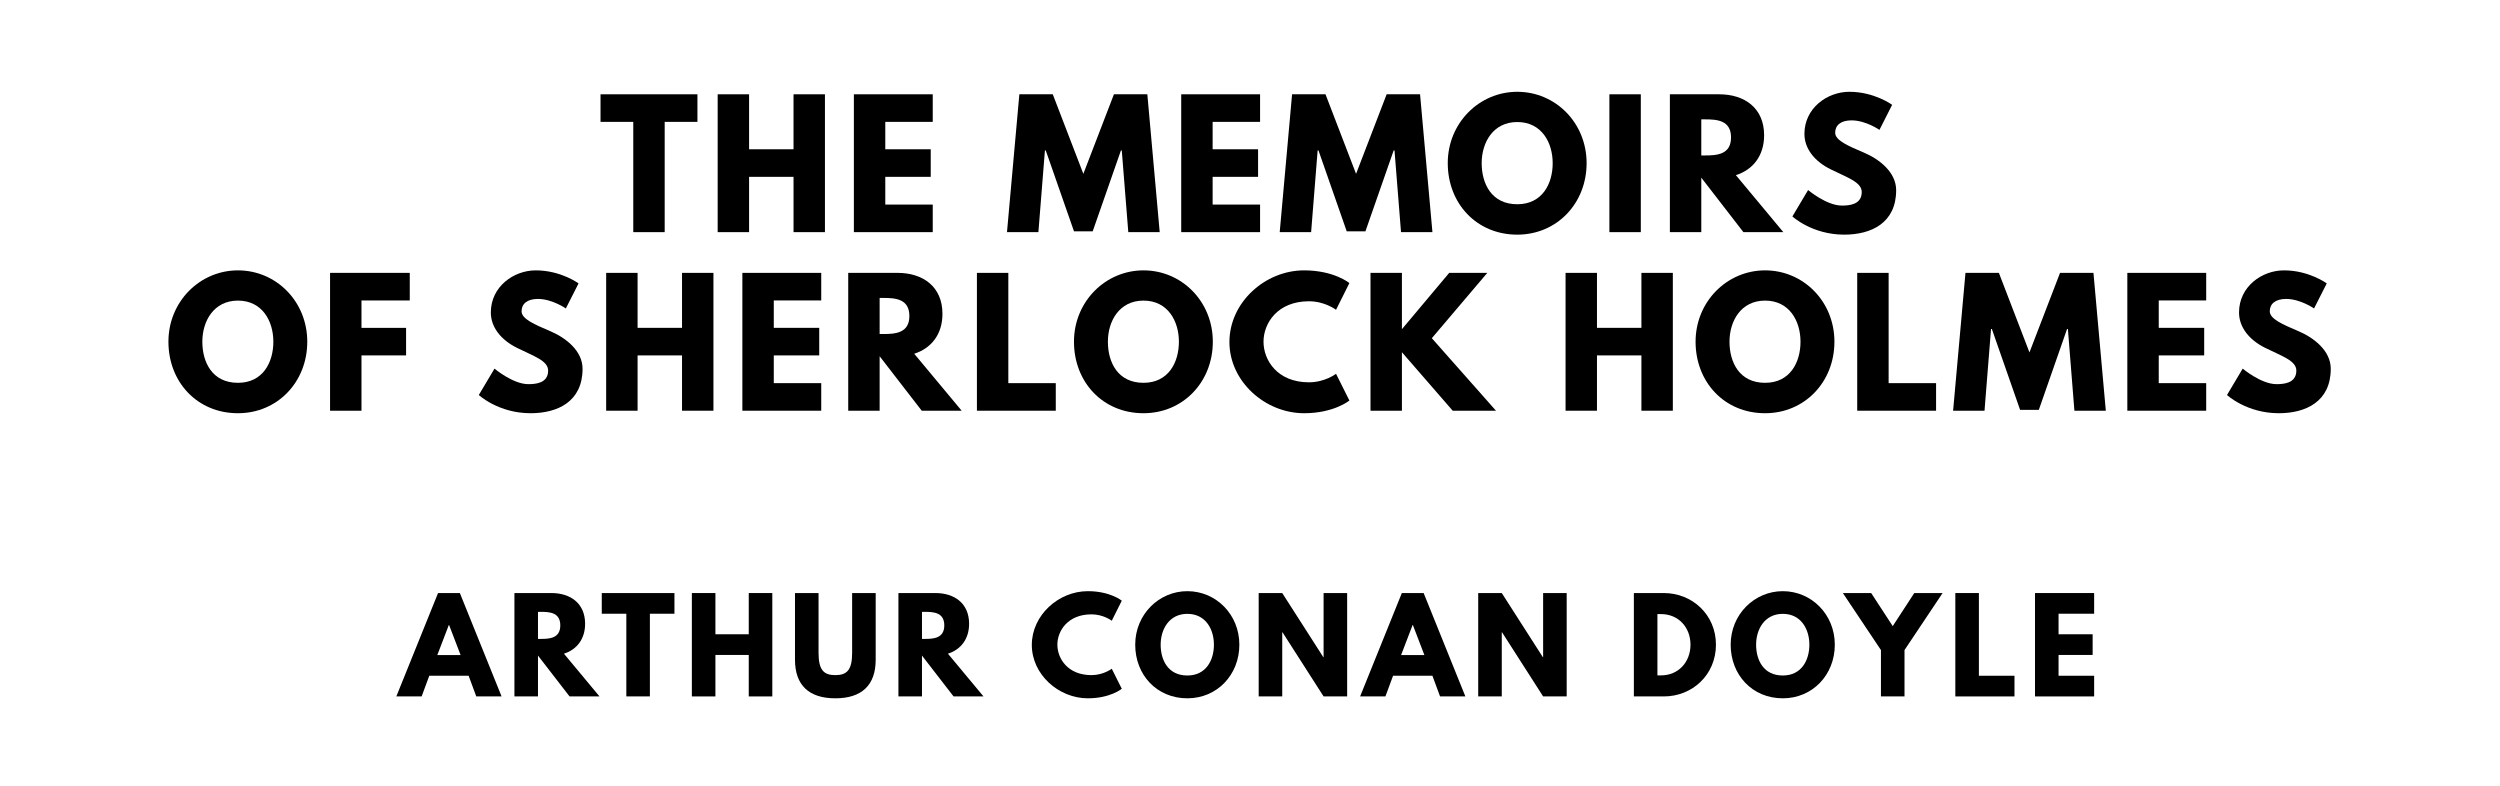
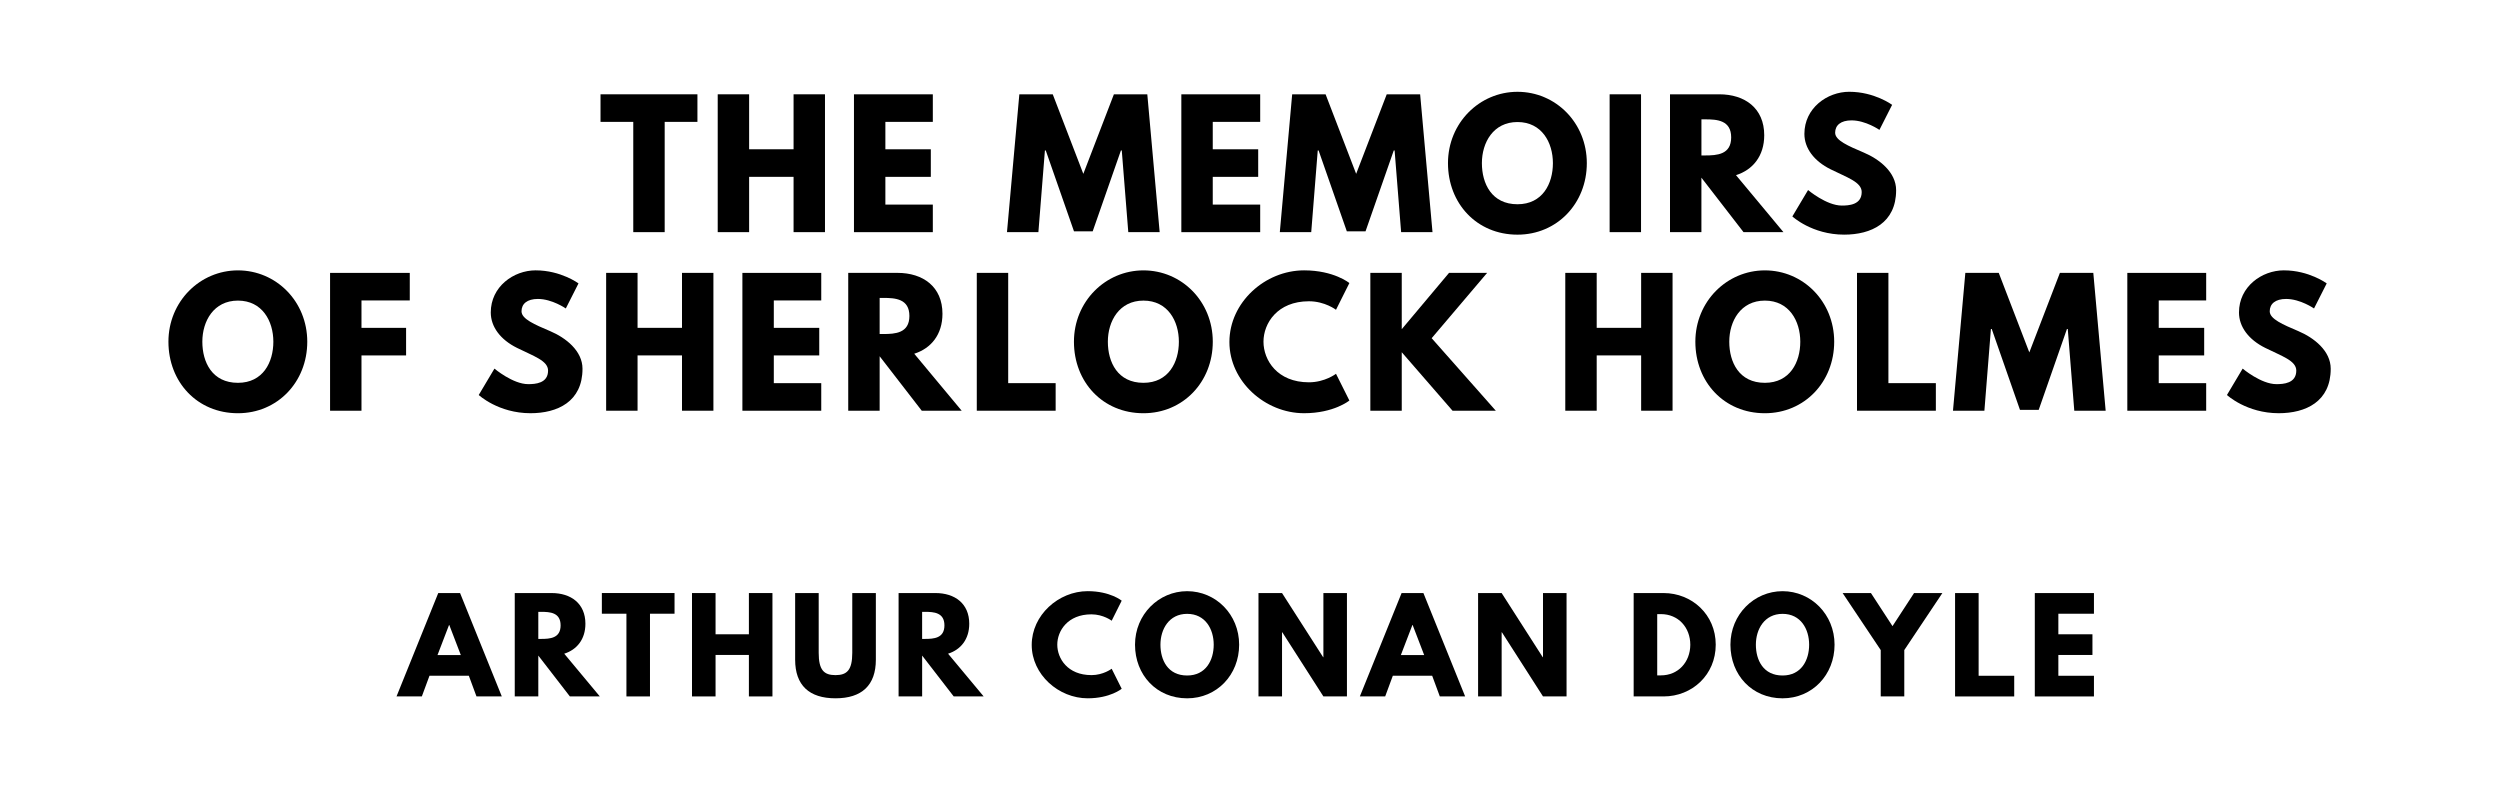
<svg xmlns="http://www.w3.org/2000/svg" version="1.1" viewBox="0 0 1400 440">
  <g aria-label="THE MEMOIRS">
-     <path d="M 336.293,68.246 H 354.632 V 130 h 17.591 V 68.246 h 18.339 V 52.807 h -54.269 z" />
-     <path d="m 419.488,99.029 h 24.889 V 130 H 461.967 V 52.807 H 444.376 V 83.591 H 419.488 V 52.807 H 401.897 V 130 h 17.591 z" />
-     <path d="M 522.333,52.807 H 478.169 V 130 H 522.333 V 114.561 H 495.76 V 99.029 h 25.45 V 83.591 H 495.76 V 68.246 h 26.573 z" />
-     <path d="m 631.843,130 h 17.591 L 642.51,52.807 H 623.796 L 606.673,97.345 589.55,52.807 H 570.837 L 563.913,130 h 17.591 l 3.649,-45.754 h 0.468 l 15.813,45.287 h 10.48 l 15.813,-45.287 h 0.468 z" />
-     <path d="M 705.644,52.807 H 661.48 V 130 h 44.164 v -15.439 h -26.573 V 99.029 h 25.45 V 83.591 H 679.071 V 68.246 h 26.573 z" />
-     <path d="m 784.569,130 h 17.591 L 795.236,52.807 H 776.523 L 759.4,97.345 742.277,52.807 H 723.564 L 716.64,130 h 17.591 l 3.649,-45.754 h 0.468 l 15.813,45.287 h 10.48 l 15.813,-45.287 h 0.468 z" />
-     <path d="m 810.745,91.357 c 0,22.55 16.094,40.047 38.924,40.047 22.175,0 38.83,-17.497 38.83,-40.047 0,-22.55 -17.404,-39.953 -38.83,-39.953 -21.24,0 -38.924,17.404 -38.924,39.953 z m 18.994,0 c 0,-11.509 6.363,-23.018 19.93,-23.018 13.661,0 19.836,11.509 19.836,23.018 0,11.509 -5.801,23.018 -19.836,23.018 -14.409,0 -19.93,-11.509 -19.93,-23.018 z" />
-     <path d="M 918.852,52.807 H 901.261 V 130 h 17.591 z" />
-     <path d="M 935.135,52.807 V 130 h 17.591 V 99.497 L 976.305,130 h 22.363 l -26.573,-31.906 c 9.45,-2.994 15.813,-10.76 15.813,-22.363 0,-15.158 -10.854,-22.924 -25.17,-22.924 z m 17.591,34.246 V 66.842 h 2.058 c 6.643,0 14.596,0.468 14.596,10.105 0,9.637 -7.953,10.105 -14.596,10.105 z" />
-     <path d="m 1035.648,51.404 c -12.444,0 -25.17,9.17 -25.17,23.579 0,8.047 5.427,15.251 14.69,19.836 9.17,4.585 17.404,7.111 17.404,12.725 0,7.205 -7.298,7.579 -11.134,7.579 -8.608,0 -18.901,-8.702 -18.901,-8.702 l -8.795,14.784 c 0,0 10.947,10.199 29.006,10.199 15.064,0 29.099,-6.456 29.099,-24.889 0,-10.105 -9.45,-17.404 -18.058,-21.053 -8.795,-3.743 -16.094,-6.83 -16.094,-11.135 0,-4.211 3.181,-6.924 9.17,-6.924 7.953,0 15.626,5.333 15.626,5.333 l 7.111,-14.035 c 0,0 -9.918,-7.298 -23.953,-7.298 z" />
+     <path d="M336.29,68.25l0.00-15.44l54.27,0.00l0.00,15.44l-18.34,0.00l0.00,61.75l-17.59,0.00l0.00-61.75l-18.34,0.00z" />
+     <path d="M419.51,99.03l0.00,30.97l-17.59,0.00l0.00-77.19l17.59,0.00l0.00,30.78l24.89,0.00l0.00-30.78l17.59,0.00l0.00,77.19l-17.59,0.00l0.00-30.97l-24.89,0.00z" />
+     <path d="M522.38,52.81l0.00,15.44l-26.57,0.00l0.00,15.35l25.45,0.00l0.00,15.44l-25.45,0.00l0.00,15.53l26.57,0.00l0.00,15.44l-44.16,0.00l0.00-77.19l44.16,0.00z" />
+     <path d="M631.84,130.00l-3.65-45.75l-0.47,0.00l-15.81,45.29l-10.48,0.00l-15.81-45.29l-0.47,0.00l-3.65,45.75l-17.59,0.00l6.92-77.19l18.71,0.00l17.12,44.54l17.12-44.54l18.71,0.00l6.92,77.19l-17.59,0.00z" />
+     <path d="M705.71,52.81l0.00,15.44l-26.57,0.00l0.00,15.35l25.45,0.00l0.00,15.44l-25.45,0.00l0.00,15.53l26.57,0.00l0.00,15.44l-44.16,0.00l0.00-77.19l44.16,0.00z" />
+     <path d="M784.63,130.00l-3.65-45.75l-0.47,0.00l-15.81,45.29l-10.48,0.00l-15.81-45.29l-0.47,0.00l-3.65,45.75l-17.59,0.00l6.92-77.19l18.71,0.00l17.12,44.54l17.12-44.54l18.71,0.00l6.92,77.19l-17.59,0.00z" />
+     <path d="M810.87,91.36c0.00-22.55,17.68-39.95,38.92-39.95c21.43,0.00,38.83,17.40,38.83,39.95s-16.65,40.05-38.83,40.05c-22.83,0.00-38.92-17.50-38.92-40.05z  M829.86,91.36c0.00,11.51,5.52,23.02,19.93,23.02c14.04,0.00,19.84-11.51,19.84-23.02s-6.18-23.02-19.84-23.02c-13.57,0.00-19.93,11.51-19.93,23.02z" />
+     <path d="M918.98,52.81l0.00,77.19l-17.59,0.00l0.00-77.19l17.59,0.00z" />
+     <path d="M935.20,52.81l27.60,0.00c14.32,0.00,25.17,7.77,25.17,22.92c0.00,11.60-6.36,19.37-15.81,22.36l26.57,31.91l-22.36,0.00l-23.58-30.50l0.00,30.50l-17.59,0.00l0.00-77.19z  M952.80,87.05l2.06,0.00c6.64,0.00,14.60-0.47,14.60-10.11s-7.95-10.11-14.60-10.11l-2.06,0.00l0.00,20.21z" />
+     <path d="M1035.64,51.40c14.04,0.00,23.95,7.30,23.95,7.30l-7.11,14.04s-7.67-5.33-15.63-5.33c-5.99,0.00-9.17,2.71-9.17,6.92c0.00,4.30,7.30,7.39,16.09,11.13c8.61,3.65,18.06,10.95,18.06,21.05c0.00,18.43-14.04,24.89-29.10,24.89c-18.06,0.00-29.01-10.20-29.01-10.20l8.80-14.78s10.29,8.70,18.90,8.70c3.84,0.00,11.13-0.37,11.13-7.58c0.00-5.61-8.23-8.14-17.40-12.73c-9.26-4.58-14.69-11.79-14.69-19.84c0.00-14.41,12.73-23.58,25.17-23.58z" />
  </g>
  <g aria-label="OF SHERLOCK HOLMES">
-     <path d="m 94.319,191.357 c 0,22.55 16.094,40.047 38.924,40.047 22.175,0 38.83,-17.497 38.83,-40.047 0,-22.55 -17.404,-39.953 -38.83,-39.953 -21.24,0 -38.924,17.404 -38.924,39.953 z m 18.994,0 c 0,-11.509 6.363,-23.018 19.93,-23.018 13.661,0 19.836,11.509 19.836,23.018 0,11.509 -5.801,23.018 -19.836,23.018 -14.409,0 -19.93,-11.509 -19.93,-23.018 z" />
-     <path d="M 229.467,152.807 H 184.836 V 230 h 17.591 v -30.971 h 24.982 v -15.439 h -24.982 v -15.345 h 27.041 z" />
-     <path d="m 300.034,151.404 c -12.444,0 -25.17,9.17 -25.17,23.579 0,8.047 5.427,15.251 14.69,19.836 9.17,4.585 17.404,7.111 17.404,12.725 0,7.205 -7.298,7.579 -11.134,7.579 -8.608,0 -18.901,-8.702 -18.901,-8.702 l -8.795,14.784 c 0,0 10.947,10.199 29.006,10.199 15.064,0 29.099,-6.456 29.099,-24.889 0,-10.105 -9.45,-17.404 -18.058,-21.053 -8.795,-3.743 -16.094,-6.83 -16.094,-11.135 0,-4.211 3.181,-6.924 9.17,-6.924 7.953,0 15.626,5.333 15.626,5.333 l 7.111,-14.035 c 0,0 -9.918,-7.298 -23.953,-7.298 z" />
-     <path d="m 357.046,199.029 h 24.889 V 230 h 17.591 v -77.193 h -17.591 v 30.784 H 357.046 V 152.807 H 339.455 V 230 h 17.591 z" />
-     <path d="M 459.891,152.807 H 415.727 V 230 h 44.164 v -15.439 h -26.573 v -15.532 h 25.45 v -15.439 h -25.45 v -15.345 h 26.573 z" />
-     <path d="M 475.004,152.807 V 230 H 492.594 V 199.497 L 516.173,230 h 22.363 l -26.573,-31.906 c 9.45,-2.994 15.813,-10.76 15.813,-22.363 0,-15.158 -10.854,-22.924 -25.17,-22.924 z m 17.591,34.246 V 166.842 h 2.058 c 6.643,0 14.596,0.468 14.596,10.105 0,9.637 -7.953,10.105 -14.596,10.105 z" />
-     <path d="M 564.663,152.807 H 547.072 V 230 h 44.164 v -15.439 h -26.573 z" />
-     <path d="m 601.425,191.357 c 0,22.55 16.094,40.047 38.924,40.047 22.175,0 38.83,-17.497 38.83,-40.047 0,-22.55 -17.404,-39.953 -38.83,-39.953 -21.24,0 -38.924,17.404 -38.924,39.953 z m 18.994,0 c 0,-11.509 6.363,-23.018 19.93,-23.018 13.661,0 19.836,11.509 19.836,23.018 0,11.509 -5.801,23.018 -19.836,23.018 -14.409,0 -19.93,-11.509 -19.93,-23.018 z" />
-     <path d="m 733.017,214.094 c -17.684,0 -25.45,-12.351 -25.45,-22.737 0,-10.292 7.766,-22.643 25.45,-22.643 8.982,0 15.158,4.772 15.158,4.772 l 7.485,-14.971 c 0,0 -8.608,-7.111 -25.357,-7.111 -21.895,0 -41.825,17.965 -41.825,40.14 0,22.082 20.023,39.86 41.825,39.86 16.749,0 25.357,-7.111 25.357,-7.111 l -7.485,-14.971 c 0,0 -6.175,4.772 -15.158,4.772 z" />
-     <path d="m 837.751,230 -35.93,-40.608 31.064,-36.585 h -21.333 l -26.48,31.532 V 152.807 H 767.482 V 230 h 17.591 V 197.251 L 813.517,230 Z" />
-     <path d="M 894.305,199.029 H 919.194 V 230 h 17.591 V 152.807 H 919.194 v 30.784 H 894.305 V 152.807 H 876.714 V 230 h 17.591 z" />
-     <path d="m 949.524,191.357 c 0,22.55 16.094,40.047 38.924,40.047 22.175,0 38.83,-17.497 38.83,-40.047 0,-22.55 -17.404,-39.953 -38.83,-39.953 -21.24,0 -38.924,17.404 -38.924,39.953 z m 18.994,0 c 0,-11.509 6.363,-23.018 19.93,-23.018 13.661,0 19.836,11.509 19.836,23.018 0,11.509 -5.801,23.018 -19.836,23.018 -14.409,0 -19.93,-11.509 -19.93,-23.018 z" />
-     <path d="m 1057.631,152.807 h -17.591 V 230 h 44.164 v -15.439 h -26.573 z" />
-     <path d="m 1161.667,230 h 17.591 l -6.924,-77.193 h -18.713 l -17.123,44.538 -17.123,-44.538 h -18.713 L 1093.738,230 h 17.591 l 3.649,-45.754 h 0.468 l 15.813,45.287 h 10.479 l 15.813,-45.287 h 0.468 z" />
-     <path d="m 1235.469,152.807 h -44.164 V 230 h 44.164 v -15.439 h -26.573 v -15.532 h 25.45 v -15.439 h -25.45 v -15.345 h 26.573 z" />
-     <path d="m 1279.026,151.404 c -12.444,0 -25.17,9.17 -25.17,23.579 0,8.047 5.427,15.251 14.69,19.836 9.17,4.585 17.404,7.111 17.404,12.725 0,7.205 -7.298,7.579 -11.134,7.579 -8.608,0 -18.901,-8.702 -18.901,-8.702 l -8.795,14.784 c 0,0 10.947,10.199 29.006,10.199 15.064,0 29.099,-6.456 29.099,-24.889 0,-10.105 -9.45,-17.404 -18.058,-21.053 -8.795,-3.743 -16.094,-6.83 -16.094,-11.135 0,-4.211 3.181,-6.924 9.17,-6.924 7.953,0 15.626,5.333 15.626,5.333 l 7.111,-14.035 c 0,0 -9.918,-7.298 -23.953,-7.298 z" />
+     <path d="M94.32,191.36c0.00-22.55,17.68-39.95,38.92-39.95c21.43,0.00,38.83,17.40,38.83,39.95s-16.65,40.05-38.83,40.05c-22.83,0.00-38.92-17.50-38.92-40.05z  M113.31,191.36c0.00,11.51,5.52,23.02,19.93,23.02c14.04,0.00,19.84-11.51,19.84-23.02s-6.18-23.02-19.84-23.02c-13.57,0.00-19.93,11.51-19.93,23.02z" />
+     <path d="M229.47,152.81l0.00,15.44l-27.04,0.00l0.00,15.35l24.98,0.00l0.00,15.44l-24.98,0.00l0.00,30.97l-17.59,0.00l0.00-77.19l44.63,0.00z" />
+     <path d="M300.01,151.40c14.04,0.00,23.95,7.30,23.95,7.30l-7.11,14.04s-7.67-5.33-15.63-5.33c-5.99,0.00-9.17,2.71-9.17,6.92c0.00,4.30,7.30,7.39,16.09,11.13c8.61,3.65,18.06,10.95,18.06,21.05c0.00,18.43-14.04,24.89-29.10,24.89c-18.06,0.00-29.01-10.20-29.01-10.20l8.80-14.78s10.29,8.70,18.90,8.70c3.84,0.00,11.13-0.37,11.13-7.58c0.00-5.61-8.23-8.14-17.40-12.73c-9.26-4.58-14.69-11.79-14.69-19.84c0.00-14.41,12.73-23.58,25.17-23.58z" />
+     <path d="M357.03,199.03l0.00,30.97l-17.59,0.00l0.00-77.19l17.59,0.00l0.00,30.78l24.89,0.00l0.00-30.78l17.59,0.00l0.00,77.19l-17.59,0.00l0.00-30.97l-24.89,0.00z" />
+     <path d="M459.90,152.81l0.00,15.44l-26.57,0.00l0.00,15.35l25.45,0.00l0.00,15.44l-25.45,0.00l0.00,15.53l26.57,0.00l0.00,15.44l-44.16,0.00l0.00-77.19l44.16,0.00z" />
+     <path d="M475.01,152.81l27.60,0.00c14.32,0.00,25.17,7.77,25.17,22.92c0.00,11.60-6.36,19.37-15.81,22.36l26.57,31.91l-22.36,0.00l-23.58-30.50l0.00,30.50l-17.59,0.00l0.00-77.19z  M492.60,187.05l2.06,0.00c6.64,0.00,14.60-0.47,14.60-10.11s-7.95-10.11-14.60-10.11l-2.06,0.00l0.00,20.21z" />
+     <path d="M564.59,152.81l0.00,61.75l26.57,0.00l0.00,15.44l-44.16,0.00l0.00-77.19l17.59,0.00z" />
+     <path d="M601.41,191.36c0.00-22.55,17.68-39.95,38.92-39.95c21.43,0.00,38.83,17.40,38.83,39.95s-16.65,40.05-38.83,40.05c-22.83,0.00-38.92-17.50-38.92-40.05z  M620.40,191.36c0.00,11.51,5.52,23.02,19.93,23.02c14.04,0.00,19.84-11.51,19.84-23.02s-6.18-23.02-19.84-23.02c-13.57,0.00-19.93,11.51-19.93,23.02z" />
+     <path d="M733.00,214.09c8.98,0.00,15.16-4.77,15.16-4.77l7.49,14.97s-8.61,7.11-25.36,7.11c-21.80,0.00-41.82-17.78-41.82-39.86c0.00-22.18,19.93-40.14,41.82-40.14c16.75,0.00,25.36,7.11,25.36,7.11l-7.49,14.97s-6.18-4.77-15.16-4.77c-17.68,0.00-25.45,12.35-25.45,22.64c0.00,10.39,7.77,22.74,25.45,22.74z" />
+     <path d="M837.65,230.00l-24.23,0.00l-28.44-32.75l0.00,32.75l-17.59,0.00l0.00-77.19l17.59,0.00l0.00,31.53l26.48-31.53l21.33,0.00l-31.06,36.58z" />
+     <path d="M894.15,199.03l0.00,30.97l-17.59,0.00l0.00-77.19l17.59,0.00l0.00,30.78l24.89,0.00l0.00-30.78l17.59,0.00l0.00,77.19l-17.59,0.00l0.00-30.97l-24.89,0.00z" />
+     <path d="M949.40,191.36c0.00-22.55,17.68-39.95,38.92-39.95c21.43,0.00,38.83,17.40,38.83,39.95s-16.65,40.05-38.83,40.05c-22.83,0.00-38.92-17.50-38.92-40.05z  M968.39,191.36c0.00,11.51,5.52,23.02,19.93,23.02c14.04,0.00,19.84-11.51,19.84-23.02s-6.18-23.02-19.84-23.02c-13.57,0.00-19.93,11.51-19.93,23.02z" />
+     <path d="M1057.51,152.81l0.00,61.75l26.57,0.00l0.00,15.44l-44.16,0.00l0.00-77.19l17.59,0.00z" />
+     <path d="M1161.60,230.00l-3.65-45.75l-0.47,0.00l-15.81,45.29l-10.48,0.00l-15.81-45.29l-0.47,0.00l-3.65,45.75l-17.59,0.00l6.92-77.19l18.71,0.00l17.12,44.54l17.12-44.54l18.71,0.00l6.92,77.19l-17.59,0.00z" />
+     <path d="M1235.46,152.81l0.00,15.44l-26.57,0.00l0.00,15.35l25.45,0.00l0.00,15.44l-25.45,0.00l0.00,15.53l26.57,0.00l0.00,15.44l-44.16,0.00l0.00-77.19l44.16,0.00z" />
+     <path d="M1279.01,151.40c14.04,0.00,23.95,7.30,23.95,7.30l-7.11,14.04s-7.67-5.33-15.63-5.33c-5.99,0.00-9.17,2.71-9.17,6.92c0.00,4.30,7.30,7.39,16.09,11.13c8.61,3.65,18.06,10.95,18.06,21.05c0.00,18.43-14.04,24.89-29.10,24.89c-18.06,0.00-29.01-10.20-29.01-10.20l8.80-14.78s10.29,8.70,18.90,8.70c3.84,0.00,11.13-0.37,11.13-7.58c0.00-5.61-8.23-8.14-17.40-12.73c-9.26-4.58-14.69-11.79-14.69-19.84c0.00-14.41,12.73-23.58,25.17-23.58z" />
  </g>
  <g aria-label="ARTHUR CONAN DOYLE">
-     <path d="M 257.52,332.105 H 245.31 L 221.941,390 h 14.175 l 4.281,-11.579 h 22.035 L 266.713,390 h 14.175 z m 0.421,34.737 H 244.889 L 251.345,350 h 0.14 z" />
-     <path d="M 288.078,332.105 V 390 h 13.193 V 367.123 L 318.956,390 h 16.772 L 315.798,366.07 c 7.088,-2.246 11.86,-8.07 11.86,-16.772 0,-11.368 -8.14,-17.193 -18.877,-17.193 z m 13.193,25.684 v -15.158 h 1.544 c 4.982,0 10.947,0.351 10.947,7.579 0,7.228 -5.965,7.579 -10.947,7.579 z" />
-     <path d="m 336.99,343.684 h 13.754 V 390 h 13.193 v -46.316 h 13.754 v -11.579 h -40.702 z" />
-     <path d="m 400.635,366.772 h 18.667 V 390 h 13.193 v -57.895 h -13.193 v 23.088 H 400.635 V 332.105 H 387.442 V 390 h 13.193 z" />
-     <path d="m 490.388,332.105 h -13.193 v 33.474 c 0,9.684 -2.947,12.491 -9.404,12.491 -6.456,0 -9.404,-2.807 -9.404,-12.491 v -33.474 h -13.193 v 37.333 c 0,14.316 7.86,21.614 22.596,21.614 14.737,0 22.596,-7.298 22.596,-21.614 z" />
-     <path d="M 503.117,332.105 V 390 h 13.193 V 367.123 L 533.994,390 h 16.772 l -19.93,-23.93 c 7.088,-2.246 11.86,-8.07 11.86,-16.772 0,-11.368 -8.14,-17.193 -18.877,-17.193 z m 13.193,25.684 v -15.158 h 1.544 c 4.982,0 10.947,0.351 10.947,7.579 0,7.228 -5.965,7.579 -10.947,7.579 z" />
-     <path d="m 611.221,378.07 c -13.263,0 -19.088,-9.263 -19.088,-17.053 0,-7.719 5.825,-16.982 19.088,-16.982 6.737,0 11.368,3.579 11.368,3.579 l 5.614,-11.228 c 0,0 -6.456,-5.333 -19.018,-5.333 -16.421,0 -31.368,13.474 -31.368,30.105 0,16.561 15.018,29.895 31.368,29.895 12.561,0 19.018,-5.333 19.018,-5.333 l -5.614,-11.228 c 0,0 -4.632,3.579 -11.368,3.579 z" />
-     <path d="m 635.723,361.018 c 0,16.912 12.07,30.035 29.193,30.035 16.632,0 29.123,-13.123 29.123,-30.035 0,-16.912 -13.053,-29.965 -29.123,-29.965 -15.93,0 -29.193,13.053 -29.193,29.965 z m 14.246,0 c 0,-8.632 4.772,-17.263 14.947,-17.263 10.246,0 14.877,8.632 14.877,17.263 0,8.632 -4.351,17.263 -14.877,17.263 -10.807,0 -14.947,-8.632 -14.947,-17.263 z" />
-     <path d="m 718.053,354.07 h 0.14 L 741.211,390 h 13.193 v -57.895 h -13.193 v 35.93 h -0.14 L 718.053,332.105 H 704.86 V 390 h 13.193 z" />
-     <path d="M 797.241,332.105 H 785.03 L 761.662,390 h 14.175 l 4.281,-11.579 h 22.035 L 806.434,390 h 14.175 z m 0.421,34.737 H 784.609 L 791.065,350 h 0.14 z" />
-     <path d="m 840.992,354.07 h 0.14 L 864.15,390 h 13.193 v -57.895 h -13.193 v 35.93 h -0.14 L 840.992,332.105 H 827.799 V 390 h 13.193 z" />
-     <path d="M 914.964,332.105 V 390 h 16.772 c 15.93,0 29.193,-12.07 29.193,-28.982 0,-16.842 -13.333,-28.912 -29.193,-28.912 z m 13.193,46.105 v -34.316 h 2.035 c 9.825,0 16.491,7.509 16.491,17.193 -0.07,9.684 -6.737,17.123 -16.491,17.123 z" />
-     <path d="m 969.177,361.018 c 0,16.912 12.07,30.035 29.193,30.035 16.632,0 29.123,-13.123 29.123,-30.035 0,-16.912 -13.053,-29.965 -29.123,-29.965 -15.93,0 -29.193,13.053 -29.193,29.965 z m 14.246,0 c 0,-8.632 4.772,-17.263 14.947,-17.263 10.246,0 14.877,8.632 14.877,17.263 0,8.632 -4.351,17.263 -14.877,17.263 -10.807,0 -14.947,-8.632 -14.947,-17.263 z" />
-     <path d="m 1031.998,332.105 21.333,31.93 V 390 h 13.193 v -25.965 l 21.333,-31.93 h -15.86 l -12.07,18.526 -12.07,-18.526 z" />
-     <path d="m 1108.179,332.105 h -13.193 V 390 h 33.123 v -11.579 h -19.93 z" />
-     <path d="m 1172.72,332.105 h -33.123 V 390 h 33.123 V 378.421 H 1152.79 v -11.649 h 19.088 V 355.193 H 1152.79 v -11.509 h 19.93 z" />
+     <path d="M257.64,332.11l23.37,57.89l-14.18,0.00l-4.28-11.58l-22.04,0.00l-4.28,11.58l-14.18,0.00l23.37-57.89l12.21,0.00z  M258.06,366.84l-6.46-16.84l-0.14,0.00l-6.46,16.84l13.05,0.00z" />
+     <path d="M288.25,332.11l20.70,0.00c10.74,0.00,18.88,5.82,18.88,17.19c0.00,8.70-4.77,14.53-11.86,16.77l19.93,23.93l-16.77,0.00l-17.68-22.88l0.00,22.88l-13.19,0.00l0.00-57.89z  M301.45,357.79l1.54,0.00c4.98,0.00,10.95-0.35,10.95-7.58s-5.96-7.58-10.95-7.58l-1.54,0.00l0.00,15.16z" />
+     <path d="M337.04,343.68l0.00-11.58l40.70,0.00l0.00,11.58l-13.75,0.00l0.00,46.32l-13.19,0.00l0.00-46.32l-13.75,0.00z" />
+     <path d="M400.71,366.77l0.00,23.23l-13.19,0.00l0.00-57.89l13.19,0.00l0.00,23.09l18.67,0.00l0.00-23.09l13.19,0.00l0.00,57.89l-13.19,0.00l0.00-23.23l-18.67,0.00z" />
+     <path d="M490.48,332.11l0.00,37.33c0.00,14.32-7.86,21.61-22.60,21.61s-22.60-7.30-22.60-21.61l0.00-37.33l13.19,0.00l0.00,33.47c0.00,9.68,2.95,12.49,9.40,12.49s9.40-2.81,9.40-12.49l0.00-33.47l13.19,0.00z" />
+     <path d="M503.20,332.11l20.70,0.00c10.74,0.00,18.88,5.82,18.88,17.19c0.00,8.70-4.77,14.53-11.86,16.77l19.93,23.93l-16.77,0.00l-17.68-22.88l0.00,22.88l-13.19,0.00l0.00-57.89z  M516.39,357.79l1.54,0.00c4.98,0.00,10.95-0.35,10.95-7.58s-5.96-7.58-10.95-7.58l-1.54,0.00l0.00,15.16z" />
+     <path d="M611.17,378.07c6.74,0.00,11.37-3.58,11.37-3.58l5.61,11.23s-6.46,5.33-19.02,5.33c-16.35,0.00-31.37-13.33-31.37-29.89c0.00-16.63,14.95-30.11,31.37-30.11c12.56,0.00,19.02,5.33,19.02,5.33l-5.61,11.23s-4.63-3.58-11.37-3.58c-13.26,0.00-19.09,9.26-19.09,16.98c0.00,7.79,5.82,17.05,19.09,17.05z" />
+     <path d="M635.61,361.02c0.00-16.91,13.26-29.96,29.19-29.96c16.07,0.00,29.12,13.05,29.12,29.96s-12.49,30.04-29.12,30.04c-17.12,0.00-29.19-13.12-29.19-30.04z  M649.85,361.02c0.00,8.63,4.14,17.26,14.95,17.26c10.53,0.00,14.88-8.63,14.88-17.26s-4.63-17.26-14.88-17.26c-10.18,0.00-14.95,8.63-14.95,17.26z" />
+     <path d="M717.94,354.07l0.00,35.93l-13.19,0.00l0.00-57.89l13.19,0.00l23.02,35.93l0.14,0.00l0.00-35.93l13.19,0.00l0.00,57.89l-13.19,0.00l-23.02-35.93l-0.14,0.00z" />
+     <path d="M797.11,332.11l23.37,57.89l-14.18,0.00l-4.28-11.58l-22.04,0.00l-4.28,11.58l-14.18,0.00l23.37-57.89l12.21,0.00z  M797.54,366.84l-6.46-16.84l-0.14,0.00l-6.46,16.84l13.05,0.00z" />
+     <path d="M840.92,354.07l0.00,35.93l-13.19,0.00l0.00-57.89l13.19,0.00l23.02,35.93l0.14,0.00l0.00-35.93l13.19,0.00l0.00,57.89l-13.19,0.00l-23.02-35.93l-0.14,0.00z" />
+     <path d="M914.85,332.11l16.77,0.00c15.86,0.00,29.19,12.07,29.19,28.91c0.00,16.91-13.26,28.98-29.19,28.98l-16.77,0.00l0.00-57.89z  M928.04,378.21l2.04,0.00c9.75,0.00,16.42-7.44,16.49-17.12c0.00-9.68-6.67-17.19-16.49-17.19l-2.04,0.00l0.00,34.32z" />
+     <path d="M969.04,361.02c0.00-16.91,13.26-29.96,29.19-29.96c16.07,0.00,29.12,13.05,29.12,29.96s-12.49,30.04-29.12,30.04c-17.12,0.00-29.19-13.12-29.19-30.04z  M983.29,361.02c0.00,8.63,4.14,17.26,14.95,17.26c10.53,0.00,14.88-8.63,14.88-17.26s-4.63-17.26-14.88-17.26c-10.18,0.00-14.95,8.63-14.95,17.26z" />
+     <path d="M1031.87,332.11l15.86,0.00l12.07,18.53l12.07-18.53l15.86,0.00l-21.33,31.93l0.00,25.96l-13.19,0.00l0.00-25.96z" />
+     <path d="M1108.03,332.11l0.00,46.32l19.93,0.00l0.00,11.58l-33.12,0.00l0.00-57.89l13.19,0.00z" />
+     <path d="M1172.61,332.11l0.00,11.58l-19.93,0.00l0.00,11.51l19.09,0.00l0.00,11.58l-19.09,0.00l0.00,11.65l19.93,0.00l0.00,11.58l-33.12,0.00l0.00-57.89l33.12,0.00z" />
  </g>
</svg>
